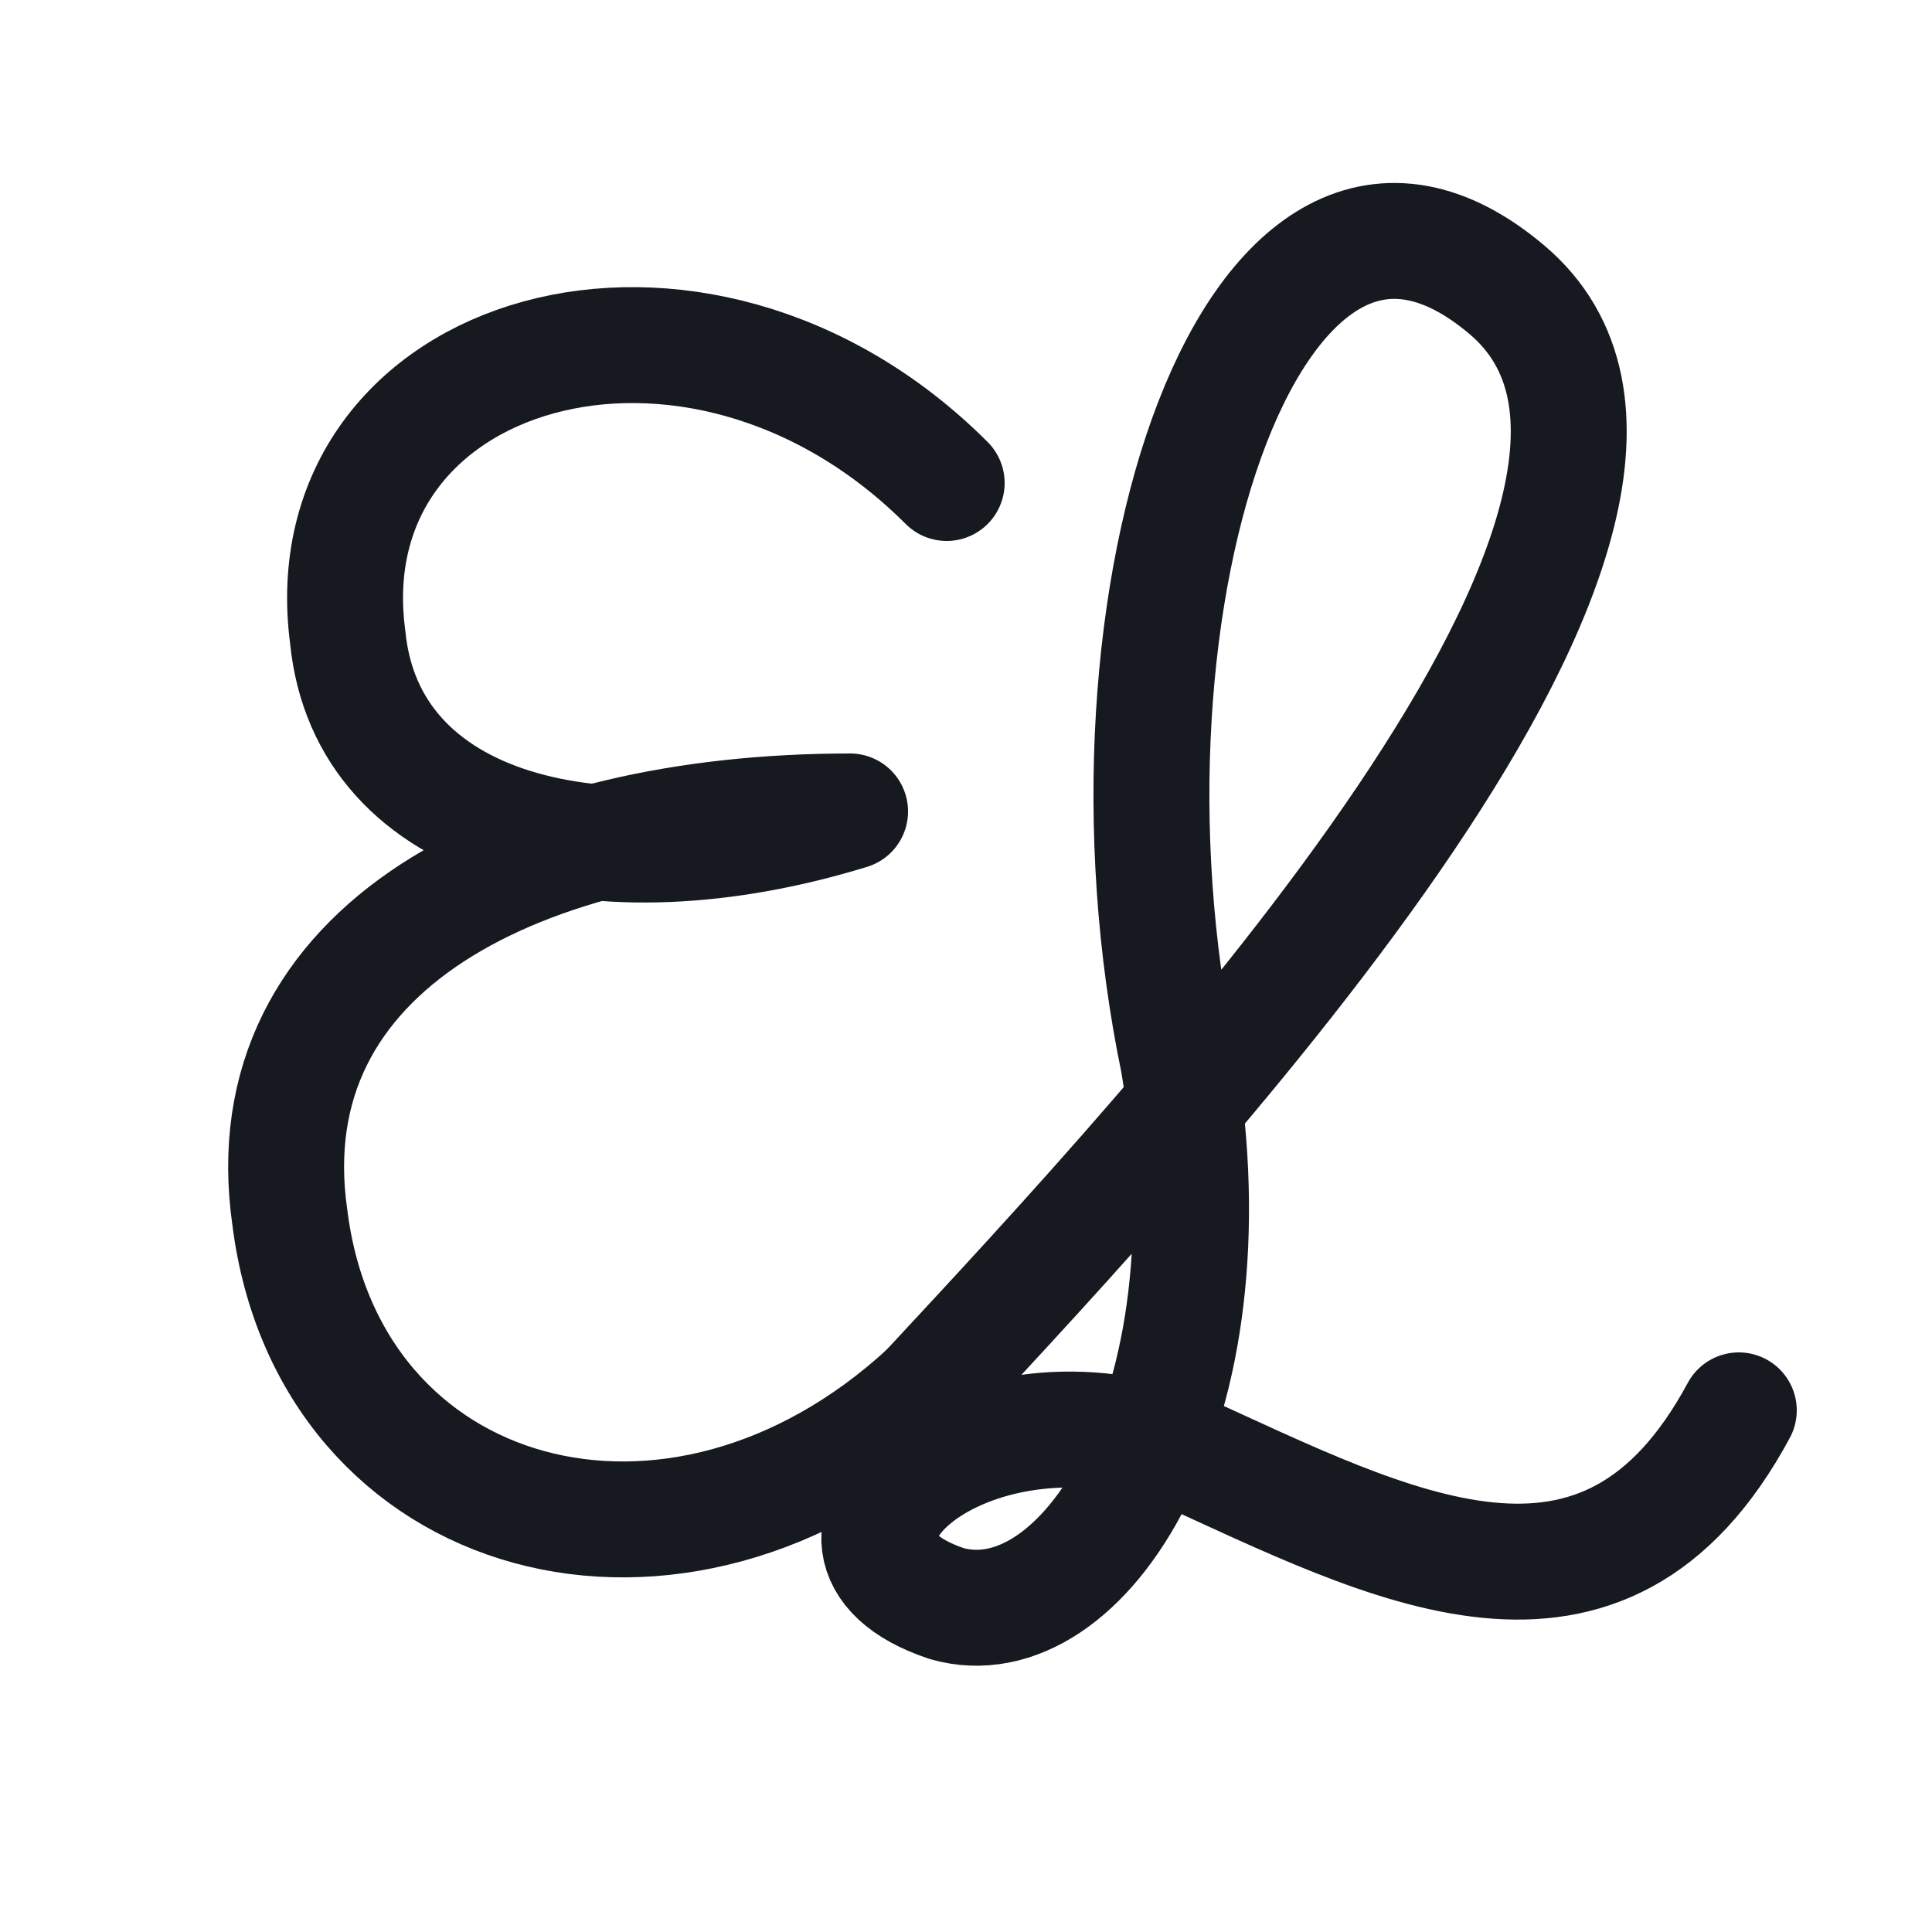
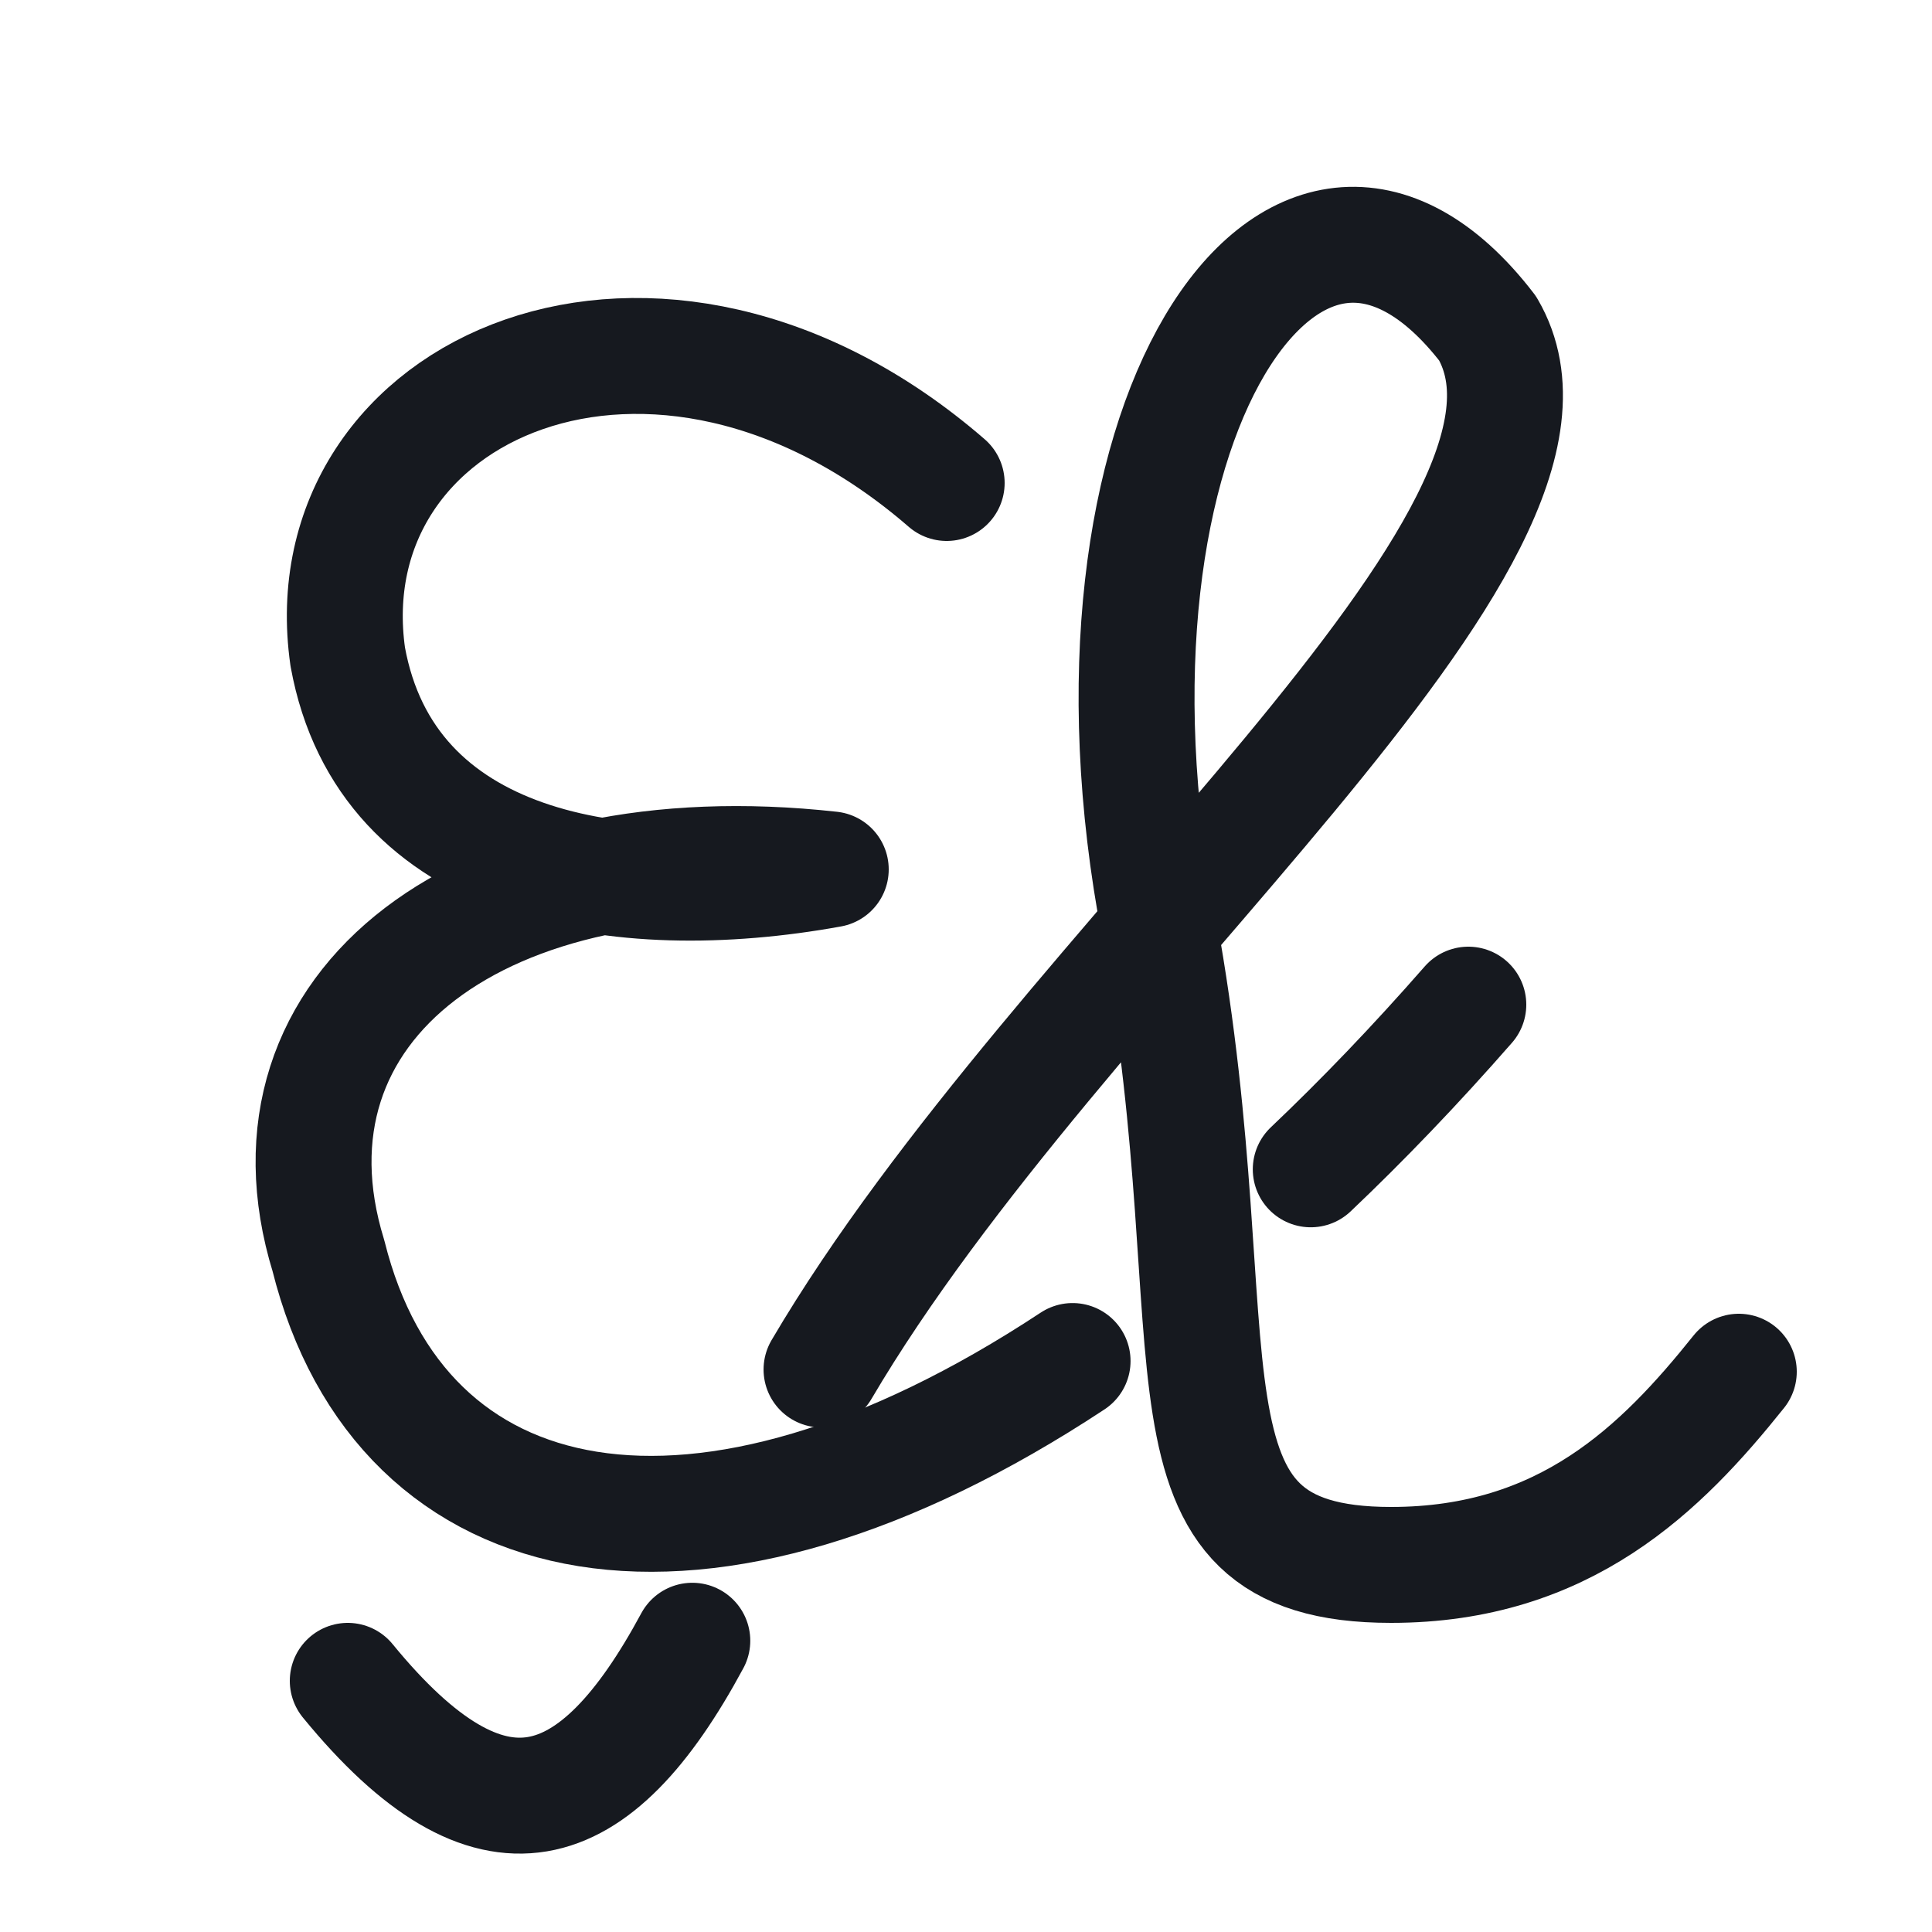
- <svg xmlns="http://www.w3.org/2000/svg" viewBox="0 0 100 100" width="400" height="400" fill="none" role="img" aria-label="Epsilon Labs monogram">
-   <path d="M49 25C36 12 16 18 18 33C19 43 31 46 44 42C27 42 13 49 15 63C17 79 35 84 48 72" stroke="#16191f" stroke-width="6" stroke-linecap="round" stroke-linejoin="round" />
-   <path d="M48 72C61 58 91 26 78 15C65 4 56 31 61 55C64 73 56 85 49 83C40 80 50 71 61 75C72 80 83 86 90 73" stroke="#16191f" stroke-width="6" stroke-linecap="round" stroke-linejoin="round" />
+ <svg xmlns="http://www.w3.org/2000/svg" viewBox="0 0 100 100" fill="none">
+   <g stroke-width="6" stroke-linecap="round" stroke-linejoin="round">
+     <path d="M49,25C34,12 16,20 18,34C20,45 32,47 43,45C25,43 13,52 17,65C20.74,79.96 36.23,83.17 55.517,70.446" stroke="#16191f" />
+     <path d="M67.844,60.524C70.531,57.974 73.256,55.136 76,52" stroke="#16191f" />
+     <path d="M18,87C25.425,96.075 30.808,94.26 35.834,84.924" stroke="#16191f" />
+     <path d="M42.522,70.886C54.897,49.842 83.286,27.776 77,17C67,4 55,22 60,48C64,70 59,81 72,81C81,81 86,76 90,71" stroke="#16191f" />
+   </g>
</svg>
